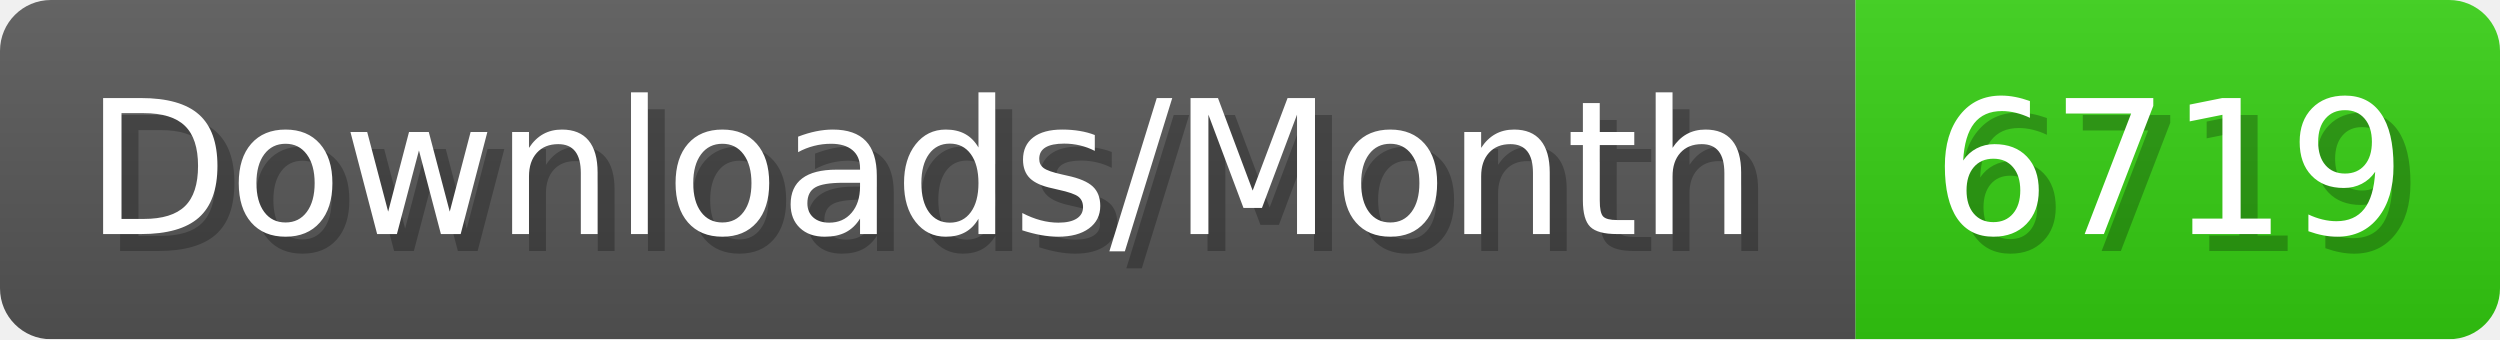
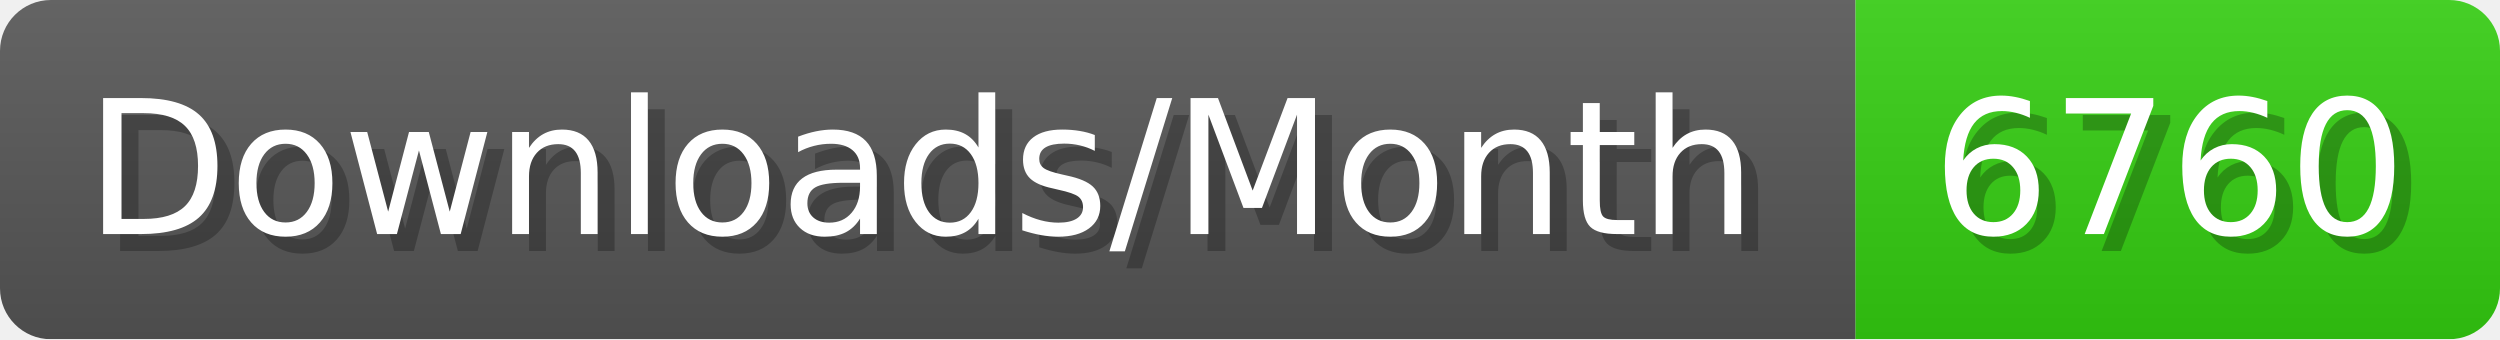
- <svg xmlns="http://www.w3.org/2000/svg" width="147.4" height="20" viewBox="0 0 1474 200" role="img" aria-label="Downloads/Month: 6719">
+ <svg xmlns="http://www.w3.org/2000/svg" width="147.4" height="20" viewBox="0 0 1474 200" role="img" aria-label="Downloads/Month: 6760">
  <linearGradient id="YlXUI" x2="0" y2="100%">
    <stop offset="0" stop-opacity=".1" stop-color="#EEE" />
    <stop offset="1" stop-opacity=".1" />
  </linearGradient>
  <mask id="JHhop">
    <rect width="1474" height="200" rx="30" fill="#FFF" />
  </mask>
  <g mask="url(#JHhop)">
    <rect width="1094" height="200" fill="#555" />
    <rect width="380" height="200" fill="#3C1" x="1094" />
    <rect width="1474" height="200" fill="url(#YlXUI)" />
  </g>
  <g aria-hidden="true" fill="#fff" text-anchor="start" font-family="Verdana,DejaVu Sans,sans-serif" font-size="110">
    <text x="60" y="148" textLength="994" fill="#000" opacity="0.25">Downloads/Month</text>
    <text x="50" y="138" textLength="994">Downloads/Month</text>
-     <text x="1149" y="148" textLength="280" fill="#000" opacity="0.25">6719</text>
-     <text x="1139" y="138" textLength="280">6719</text>
+     <text x="1149" y="148" textLength="280" fill="#000" opacity="0.25">6760</text>
+     <text x="1139" y="138" textLength="280">6760</text>
  </g>
</svg>
